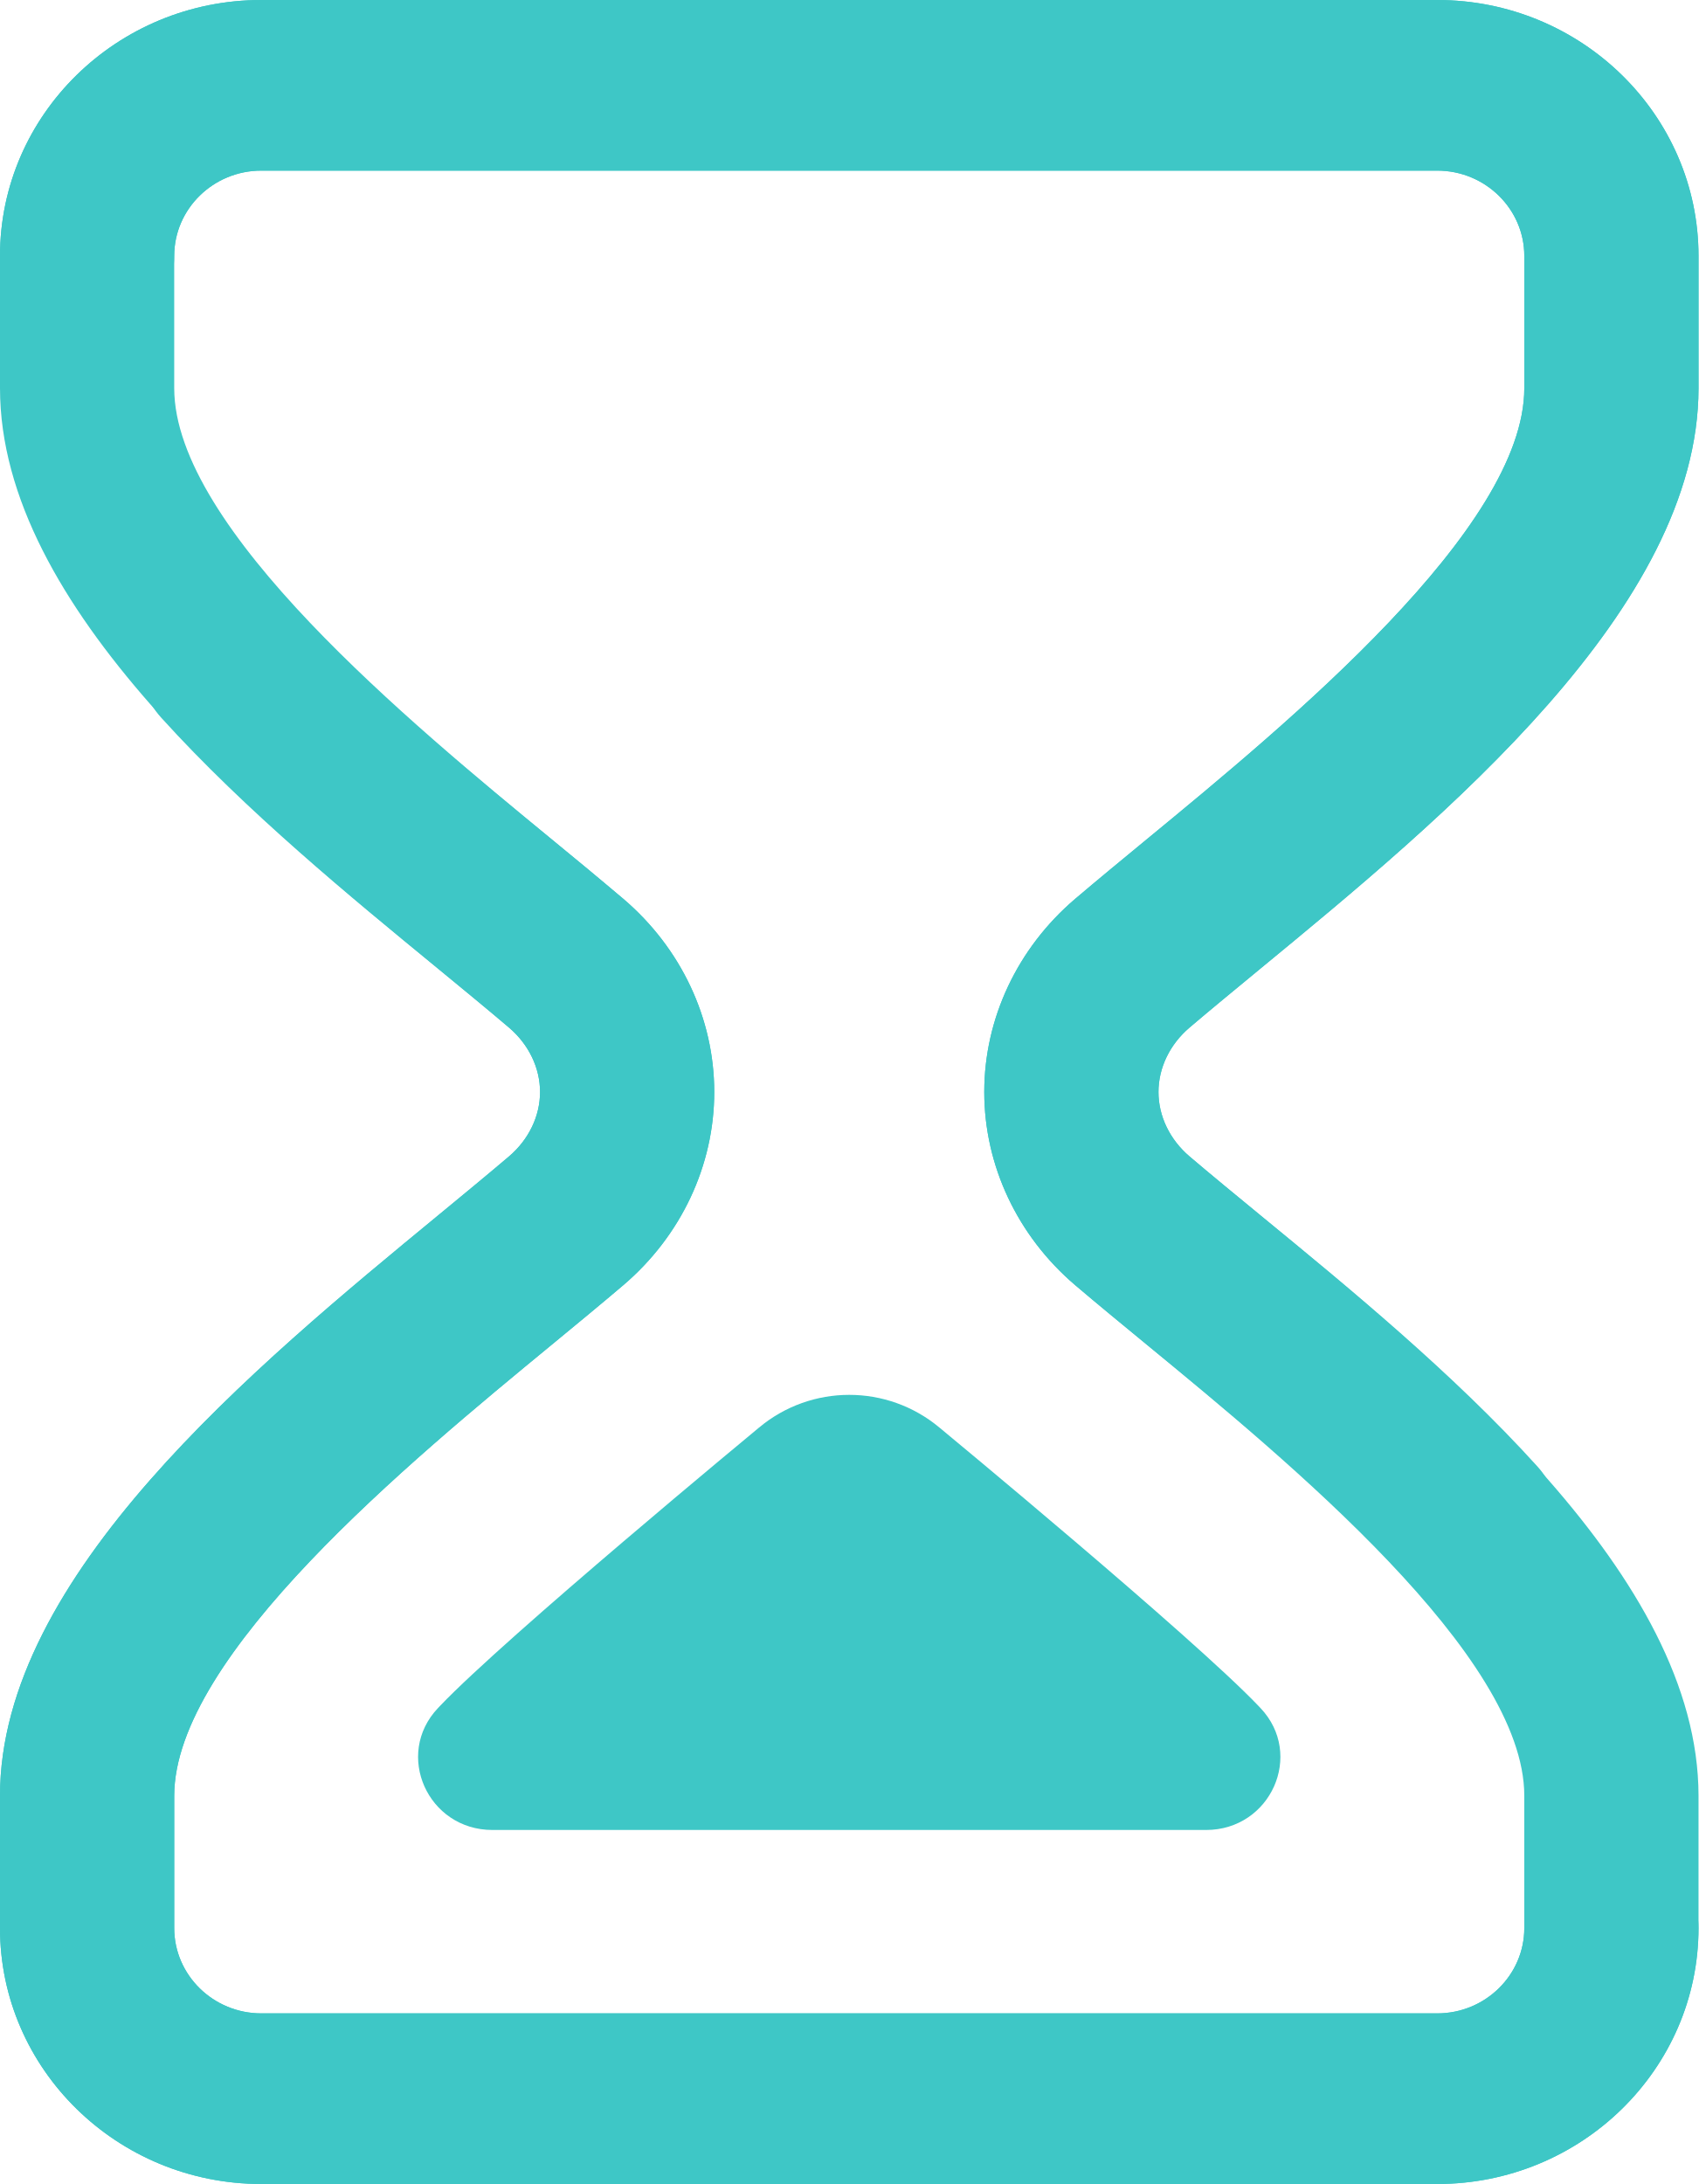
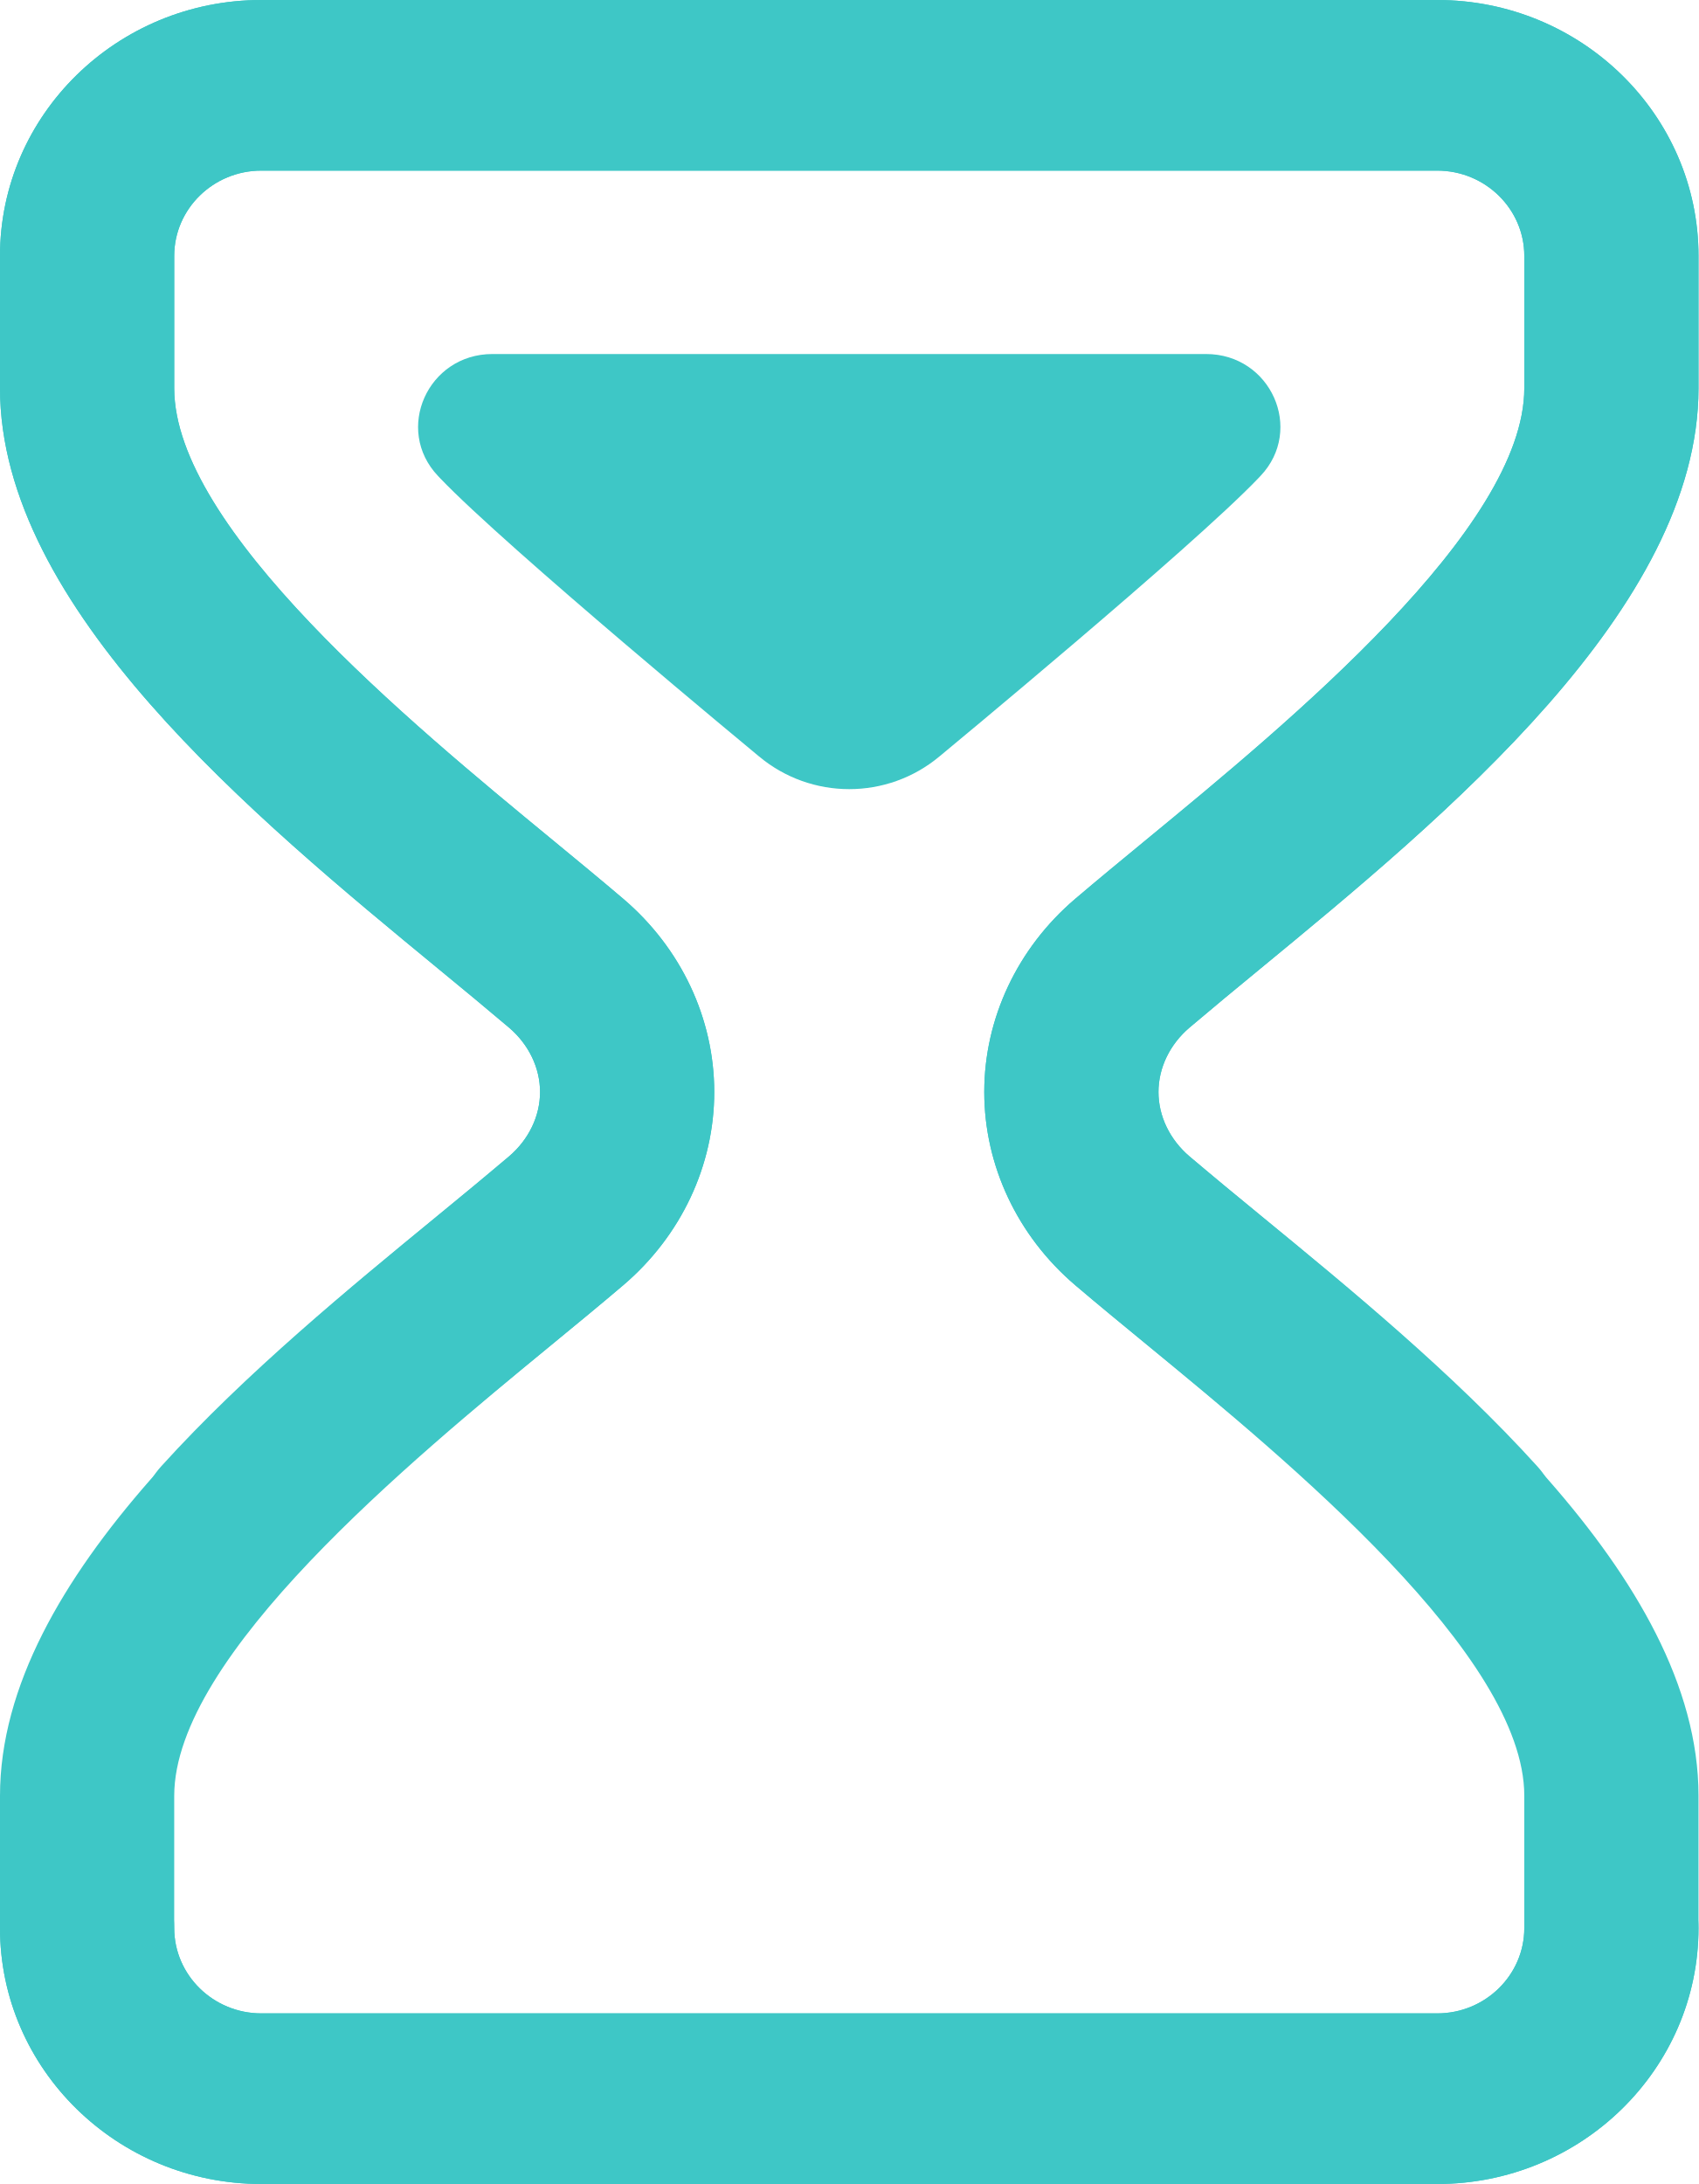
<svg xmlns="http://www.w3.org/2000/svg" width="56" height="72" fill="none">
-   <path d="M39.218 33.877c.685-.583 1.468-1.227 2.296-1.91C47.627 26.934 56 20.042 56 12.797v-4.36C56 3.785 52.135 0 47.385 0H8.615C3.865 0 0 3.785 0 8.438v4.359c0 7.245 8.373 14.137 14.486 19.17.828.683 1.611 1.327 2.296 1.91.65.554 1.023 1.328 1.023 2.123 0 .795-.373 1.569-1.023 2.123-.685.583-1.468 1.227-2.296 1.91C8.373 45.066 0 51.958 0 59.203v4.36C0 68.215 3.865 72 8.615 72h38.77C52.135 72 56 68.215 56 63.562c0-1.553-1.286-2.812-2.872-2.812-1.586 0-2.872 1.26-2.872 2.813 0 1.55-1.288 2.812-2.871 2.812H8.615c-1.583 0-2.871-1.262-2.871-2.813v-4.359c0-4.625 7.786-11.035 12.438-14.864.847-.698 1.649-1.358 2.37-1.972 1.904-1.623 2.997-3.944 2.997-6.367s-1.093-4.744-2.997-6.367a190.151 190.151 0 0 0-2.37-1.972c-4.652-3.83-12.438-10.24-12.438-14.864v-4.36c0-1.55 1.288-2.812 2.871-2.812h38.77c1.583 0 2.871 1.262 2.871 2.813v4.359c0 4.625-7.786 11.035-12.438 14.864-.847.698-1.648 1.358-2.37 1.972-1.904 1.623-2.997 3.944-2.997 6.367s1.093 4.744 2.997 6.367c.752.64 1.59 1.327 2.477 2.054 2.793 2.29 5.96 4.886 8.46 7.648a2.914 2.914 0 0 0 4.053.239 2.772 2.772 0 0 0 .245-3.97c-2.784-3.076-6.27-5.934-9.072-8.23-.865-.71-1.682-1.38-2.393-1.985-.65-.554-1.023-1.328-1.023-2.123 0-.795.373-1.569 1.023-2.123z" fill="#3EC7C6" />
-   <path d="M30.974 47.063a4.641 4.641 0 0 0-5.949 0c-.106.089-8.327 6.883-10.512 9.17l-.072.076c-1.452 1.53-.339 4.02 1.796 4.02h23.525c2.135 0 3.248-2.49 1.796-4.02l-.072-.076c-2.184-2.287-10.406-9.081-10.512-9.17z" fill="#3EC7C6" />
-   <path d="M16.782 38.123c-.685.583-1.468 1.227-2.296 1.91C8.373 45.066 0 51.958 0 59.203v4.36C0 68.214 3.865 72 8.615 72h38.77C52.135 72 56 68.215 56 63.563v-4.36c0-7.245-8.373-14.137-14.486-19.17-.828-.683-1.611-1.327-2.296-1.91-.65-.554-1.023-1.328-1.023-2.123 0-.795.373-1.569 1.023-2.123.685-.583 1.468-1.227 2.296-1.91C47.627 26.934 56 20.042 56 12.797v-4.36C56 3.785 52.135 0 47.385 0H8.615C3.865 0 0 3.785 0 8.437c0 1.554 1.286 2.813 2.872 2.813 1.586 0 2.872-1.26 2.872-2.813 0-1.55 1.288-2.812 2.871-2.812h38.77c1.583 0 2.871 1.262 2.871 2.812v4.36c0 4.625-7.786 11.035-12.438 14.864-.847.698-1.648 1.358-2.37 1.972-1.904 1.623-2.997 3.944-2.997 6.367s1.093 4.744 2.997 6.367c.722.614 1.523 1.274 2.37 1.972 4.652 3.83 12.438 10.24 12.438 14.864v4.36c0 1.55-1.288 2.812-2.871 2.812H8.615c-1.583 0-2.871-1.262-2.871-2.813v-4.359c0-4.625 7.786-11.035 12.438-14.864.847-.698 1.649-1.358 2.37-1.972 1.904-1.623 2.997-3.944 2.997-6.367s-1.093-4.744-2.997-6.367c-.752-.64-1.59-1.327-2.477-2.054-2.793-2.29-5.96-4.886-8.46-7.648a2.914 2.914 0 0 0-4.053-.239 2.772 2.772 0 0 0-.245 3.97c2.784 3.076 6.27 5.934 9.072 8.23.865.71 1.682 1.38 2.393 1.985.65.554 1.023 1.328 1.023 2.123 0 .795-.373 1.569-1.023 2.123z" fill="#3EC7C6" />
+   <path d="M41.486 15.767l.072-.076c1.453-1.53.339-4.02-1.796-4.02H16.237c-2.135 0-3.248 2.49-1.796 4.02l.072.076c2.185 2.287 10.406 9.082 10.512 9.17a4.641 4.641 0 0 0 5.949 0c.106-.089 8.327-6.883 10.512-9.17z" fill="#3EC7C6" />
+   <path d="M39.218 33.877a193.41 193.41 0 0 1 2.296-1.91C47.628 26.934 56 20.042 56 12.797v-4.36C56 3.785 52.135 0 47.385 0H8.615C3.865 0 0 3.785 0 8.438v4.359c0 7.245 8.372 14.137 14.486 19.17a193.41 193.41 0 0 1 2.296 1.91c.65.554 1.023 1.328 1.023 2.123 0 .795-.373 1.569-1.023 2.123a193.41 193.41 0 0 1-2.296 1.91C8.372 45.066 0 51.958 0 59.203v4.36C0 68.215 3.865 72 8.615 72h38.77C52.135 72 56 68.215 56 63.562c0-1.553-1.286-2.812-2.872-2.812-1.586 0-2.872 1.26-2.872 2.813 0 1.55-1.288 2.812-2.871 2.812H8.615c-1.583 0-2.871-1.262-2.871-2.813v-4.359c0-4.625 7.786-11.034 12.437-14.864.848-.698 1.65-1.358 2.37-1.972 1.905-1.623 2.998-3.944 2.998-6.367s-1.093-4.744-2.997-6.367c-.722-.614-1.523-1.274-2.37-1.972-4.652-3.83-12.438-10.24-12.438-14.864v-4.36c0-1.55 1.288-2.812 2.871-2.812h38.77c1.583 0 2.871 1.262 2.871 2.813v4.359c0 4.625-7.785 11.034-12.437 14.864-.848.698-1.65 1.358-2.37 1.973-1.905 1.622-2.998 3.943-2.998 6.366 0 2.423 1.093 4.744 2.997 6.367.752.64 1.59 1.327 2.477 2.054 2.793 2.29 5.96 4.886 8.46 7.648a2.915 2.915 0 0 0 4.053.239 2.772 2.772 0 0 0 .245-3.97c-2.784-3.076-6.27-5.934-9.072-8.23-.865-.71-1.682-1.38-2.393-1.985-.65-.554-1.023-1.328-1.023-2.123 0-.795.373-1.569 1.023-2.123z" fill="#3EC7C6" />
+   <path d="M16.782 33.877a193.41 193.41 0 0 0-2.296-1.91C8.372 26.934 0 20.042 0 12.797v-4.36C0 3.785 3.865 0 8.615 0h38.77C52.135 0 56 3.785 56 8.438v4.359c0 7.245-8.372 14.137-14.486 19.17a193.41 193.41 0 0 0-2.296 1.91c-.65.554-1.023 1.328-1.023 2.123 0 .795.373 1.569 1.023 2.123a193.41 193.41 0 0 0 2.296 1.91C47.628 45.066 56 51.958 56 59.203v4.36C56 68.215 52.135 72 47.385 72H8.615C3.865 72 0 68.215 0 63.562c0-1.553 1.286-2.812 2.872-2.812 1.586 0 2.872 1.26 2.872 2.813 0 1.55 1.288 2.812 2.871 2.812h38.77c1.583 0 2.871-1.262 2.871-2.813v-4.359c0-4.625-7.785-11.034-12.437-14.864-.848-.698-1.65-1.358-2.37-1.972-1.905-1.623-2.998-3.944-2.998-6.367s1.093-4.744 2.997-6.367c.722-.614 1.523-1.274 2.37-1.972 4.653-3.83 12.438-10.24 12.438-14.864v-4.36c0-1.55-1.288-2.812-2.871-2.812H8.615c-1.583 0-2.871 1.262-2.871 2.813v4.359c0 4.625 7.785 11.034 12.437 14.864.848.698 1.65 1.358 2.37 1.973 1.905 1.622 2.998 3.943 2.998 6.366 0 2.423-1.093 4.744-2.997 6.367-.752.64-1.59 1.327-2.477 2.054-2.793 2.29-5.96 4.886-8.46 7.648a2.915 2.915 0 0 1-4.053.239 2.772 2.772 0 0 1-.245-3.97c2.784-3.076 6.27-5.934 9.072-8.23.865-.71 1.682-1.38 2.393-1.985.65-.554 1.023-1.328 1.023-2.123 0-.795-.373-1.569-1.023-2.123z" fill="#3EC7C6" />
</svg>
